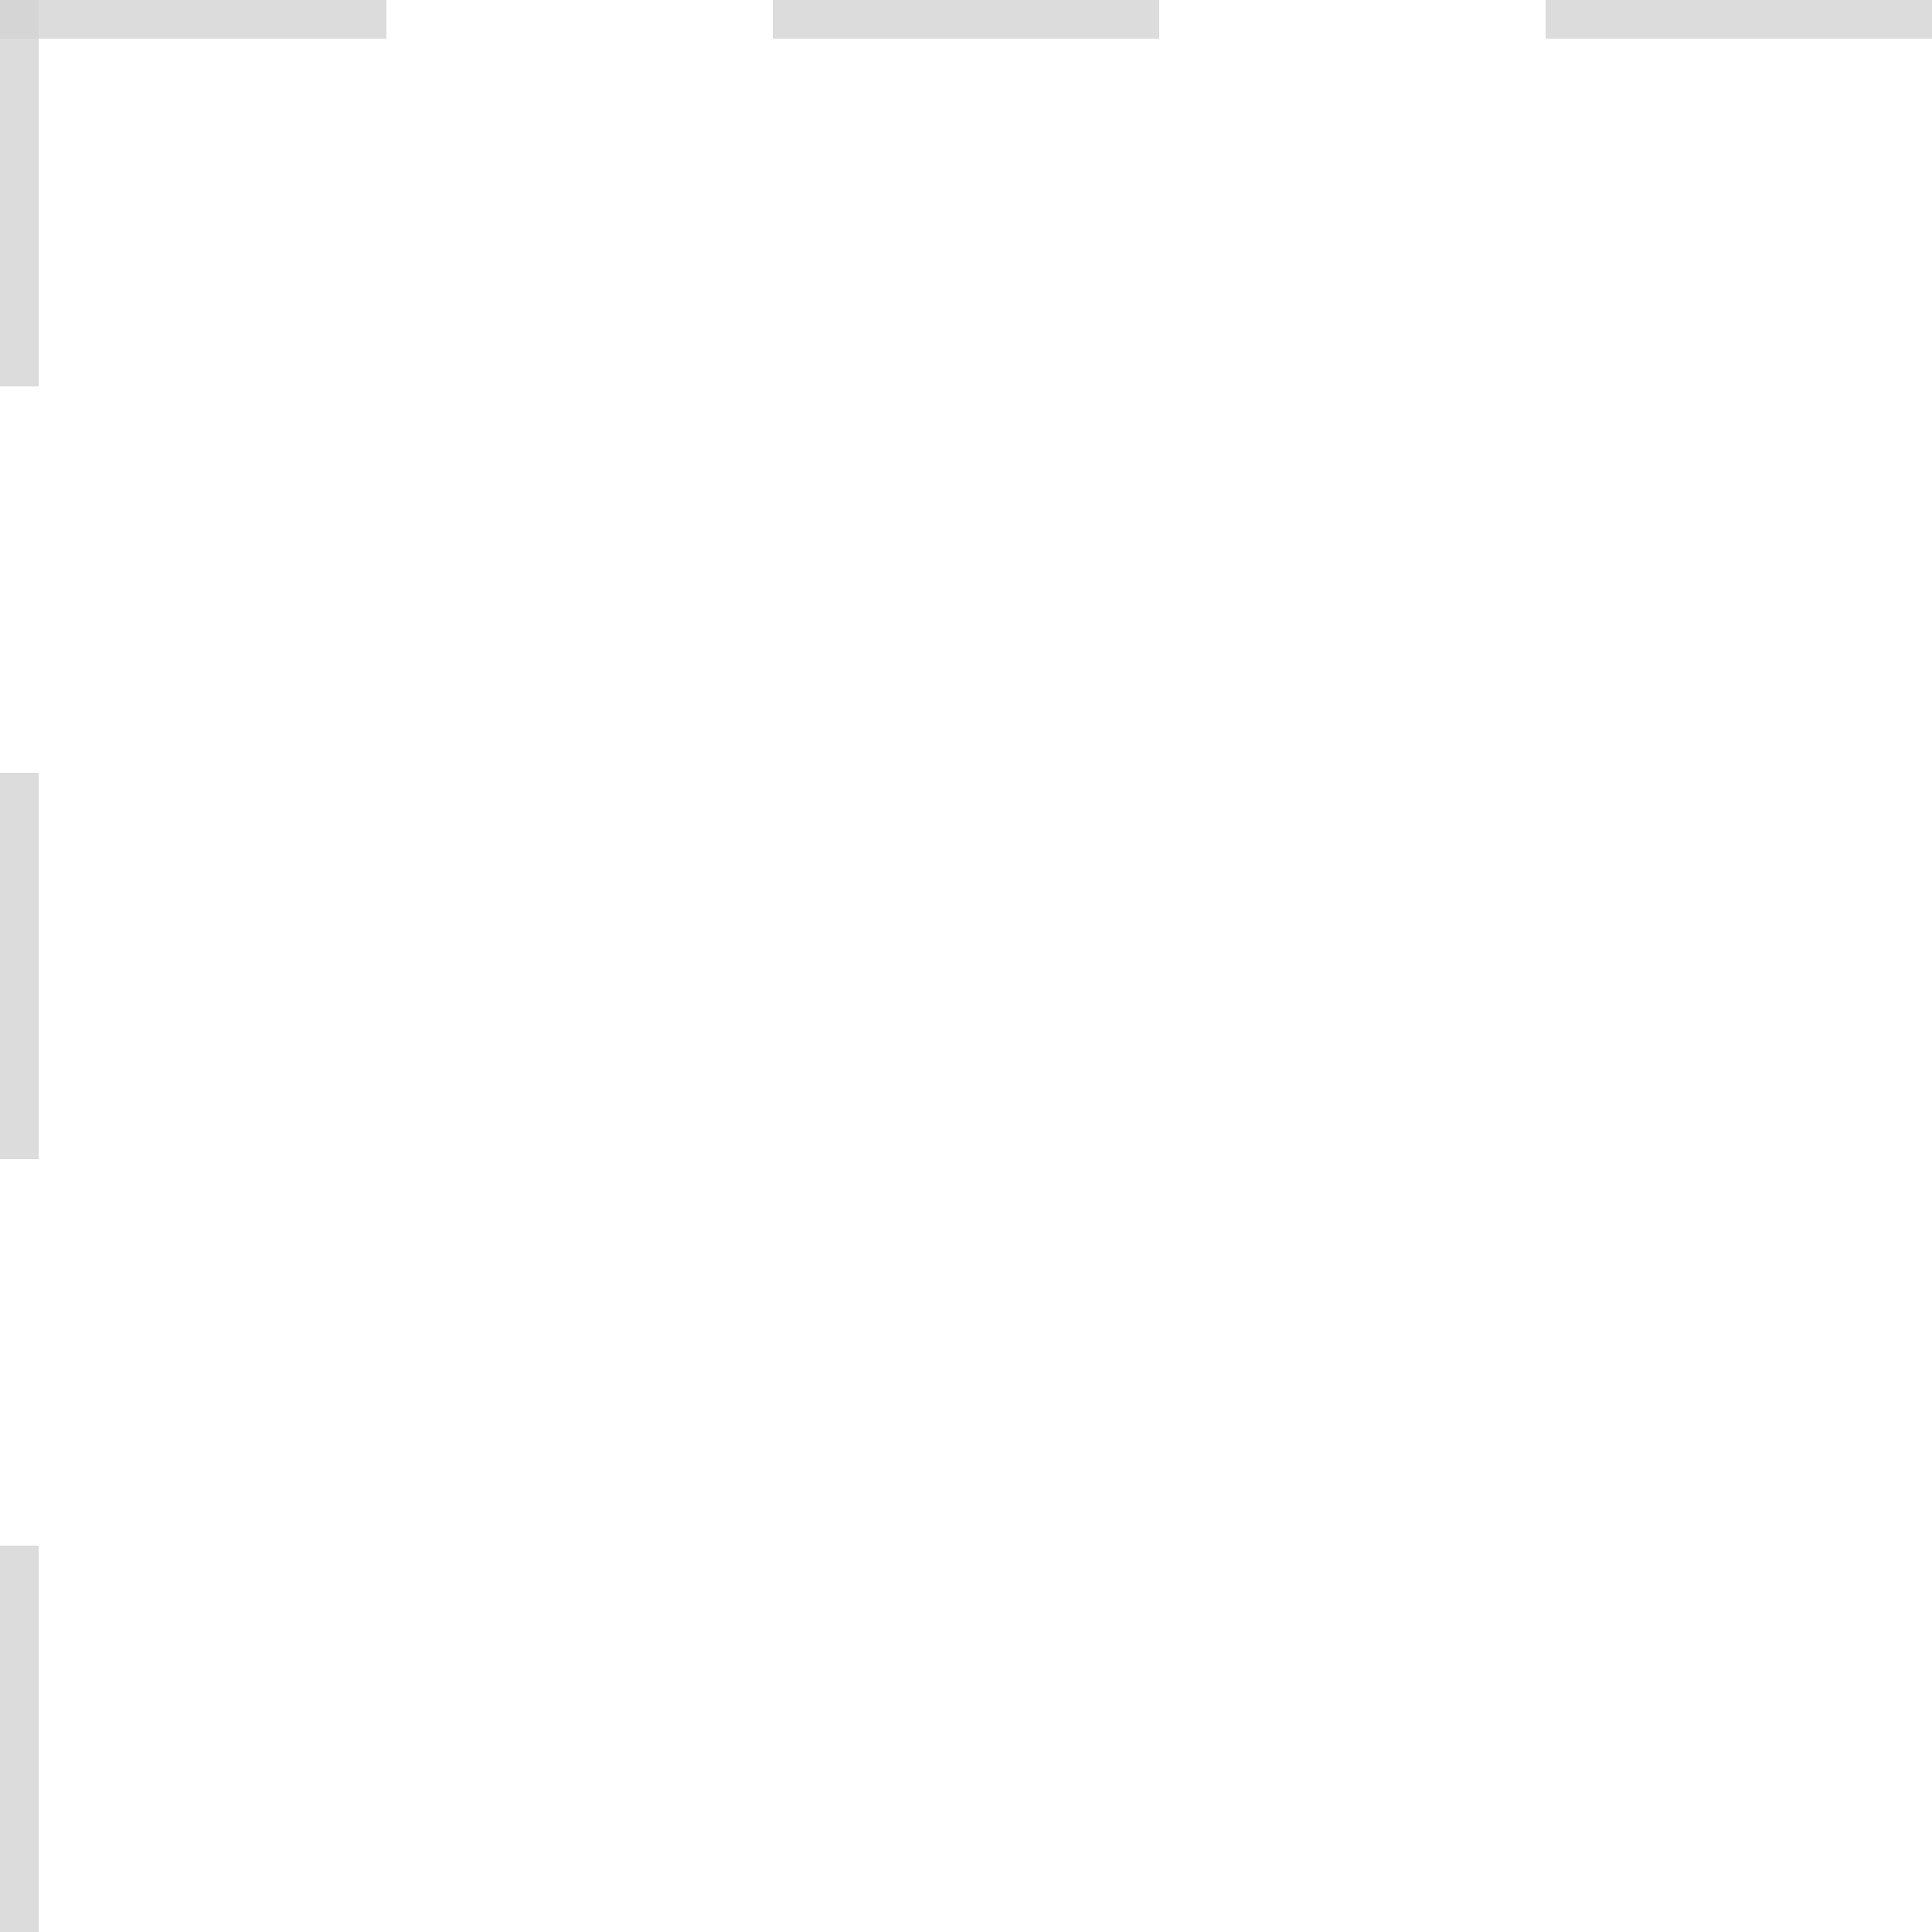
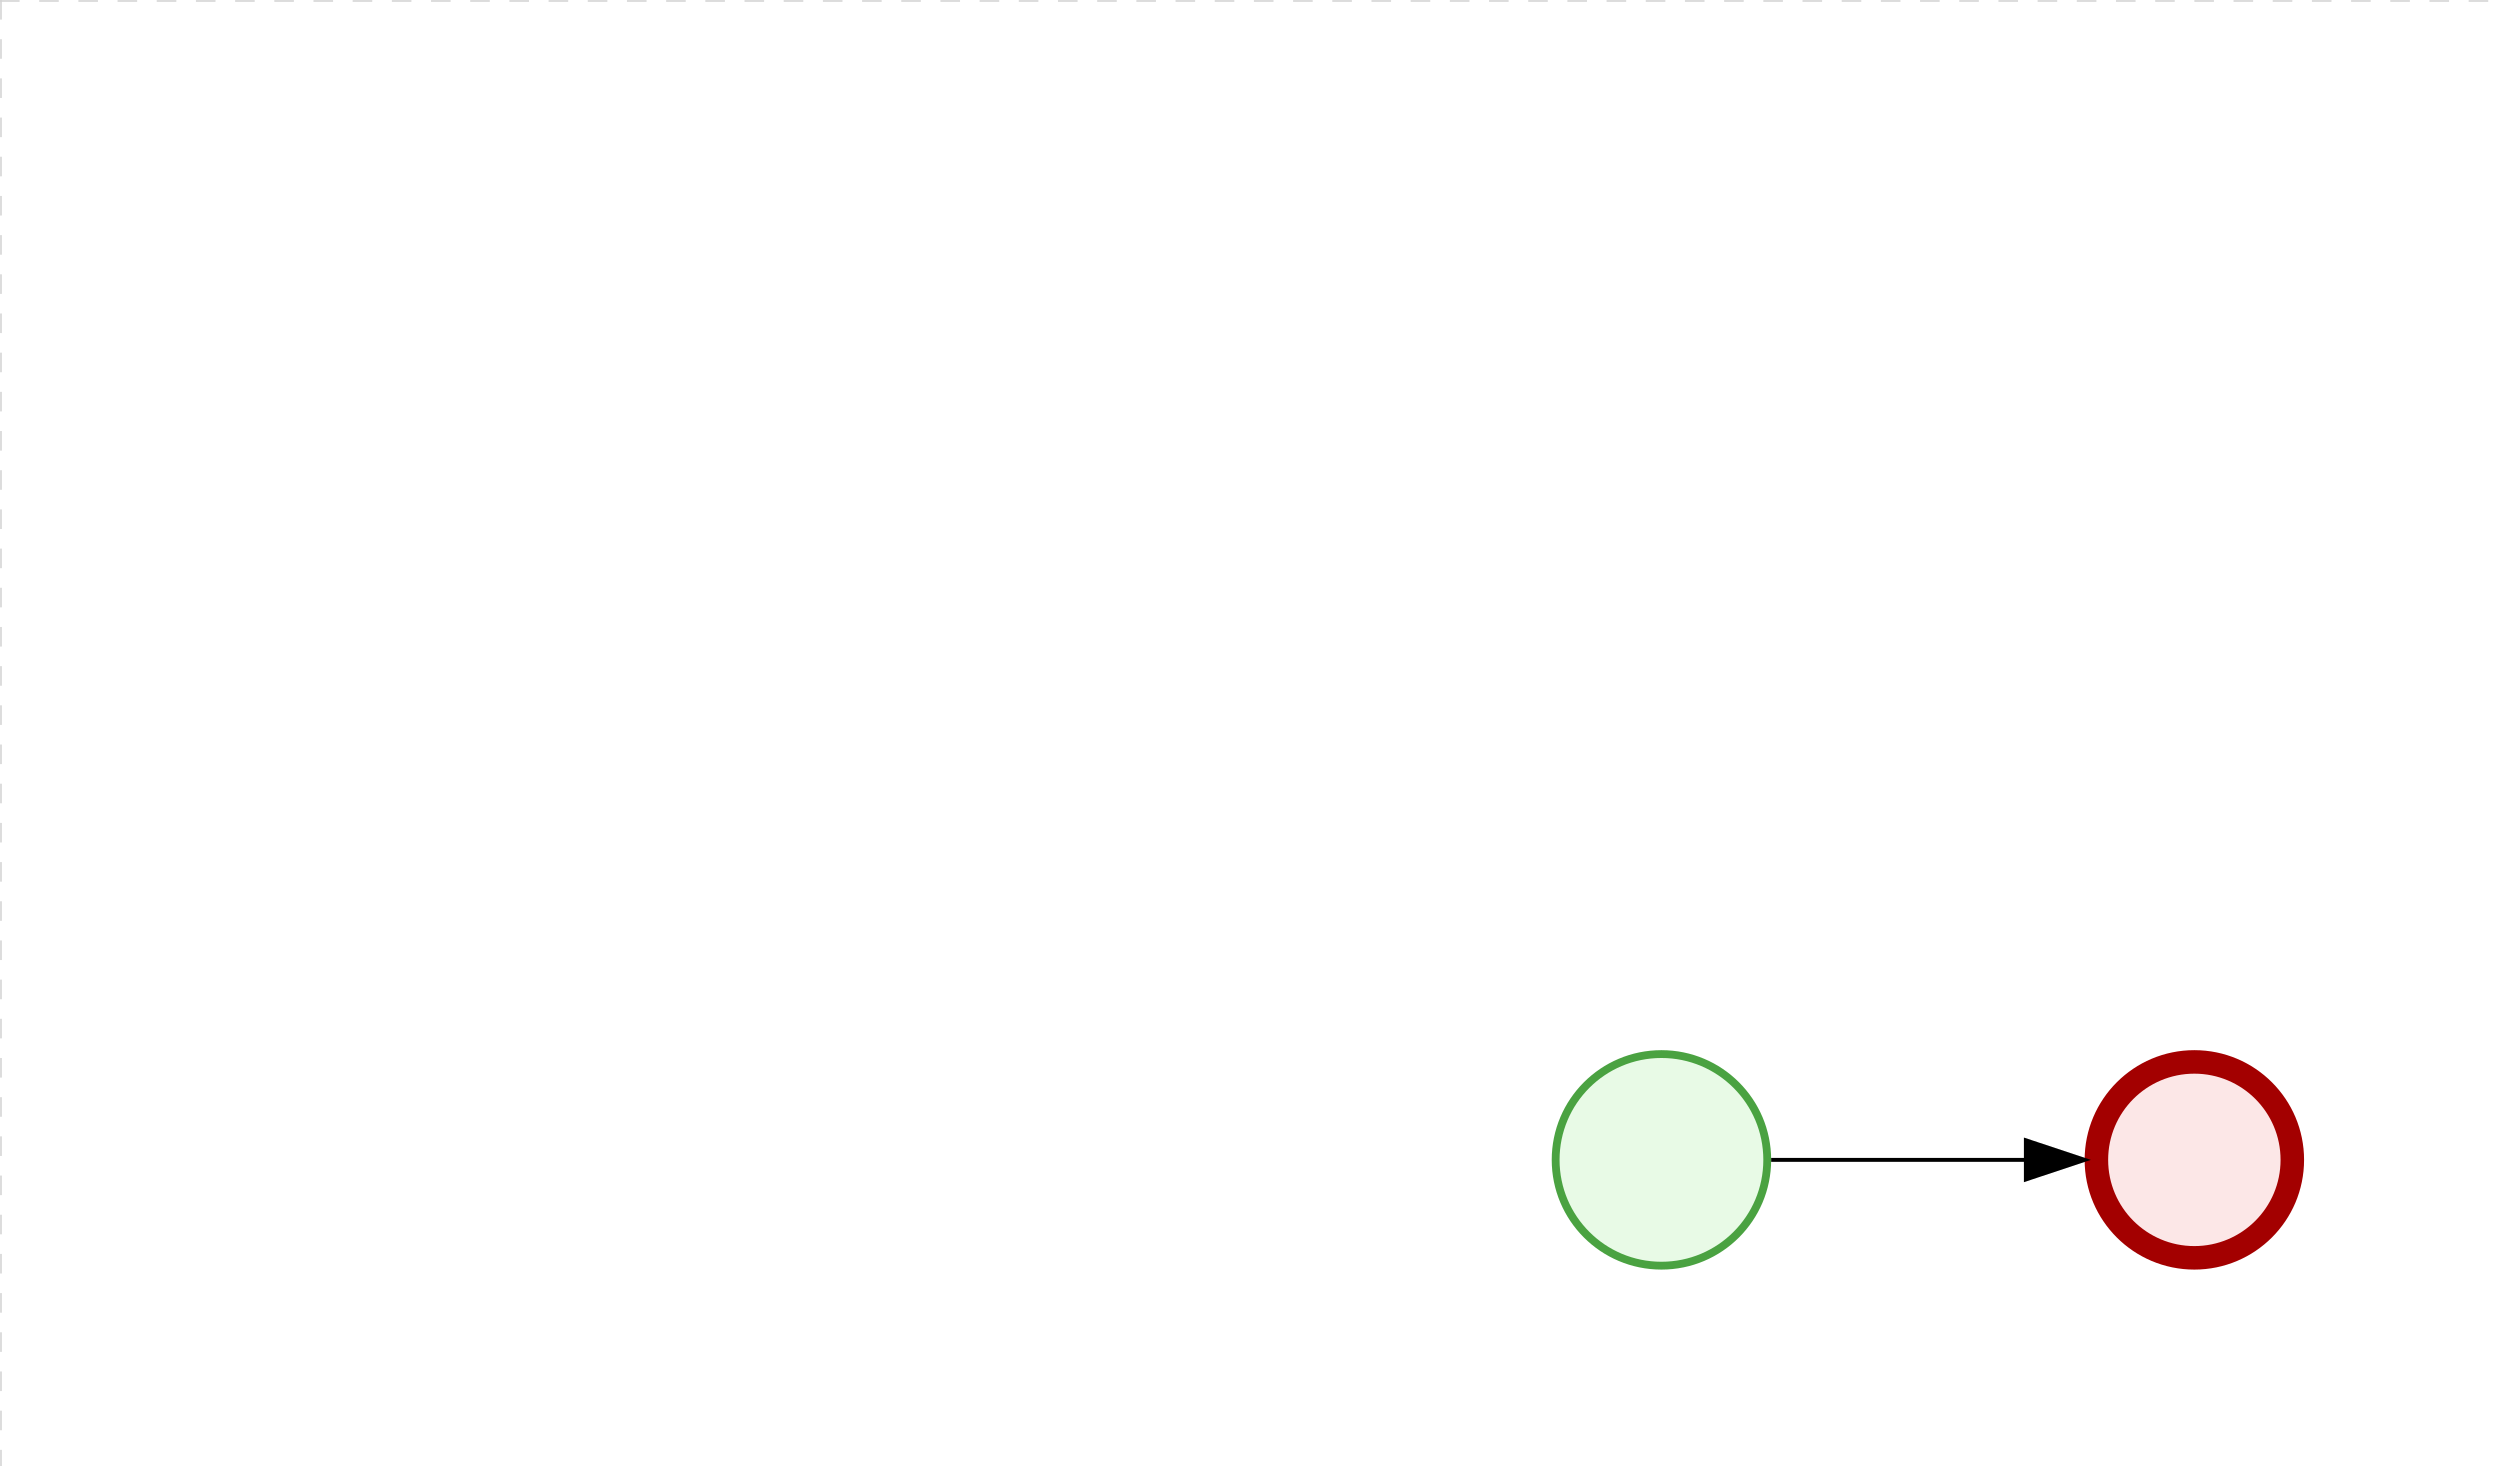
- <svg xmlns="http://www.w3.org/2000/svg" version="1.1" width="25" height="25" viewBox="0 0 25 25">
+ <svg xmlns="http://www.w3.org/2000/svg" version="1.1" width="638" height="374" viewBox="0 0 638 374">
  <defs />
  <g transform="matrix(1,0,0,1,0,0)">
    <g>
      <g>
        <g>
          <path fill="none" stroke="#d3d3d3" paint-order="fill stroke markers" d=" M 0 0 L 1200 0" stroke-miterlimit="10" stroke-opacity="0.8" stroke-dasharray="5" />
        </g>
        <g>
          <path fill="none" stroke="#d3d3d3" paint-order="fill stroke markers" d=" M 0 0 L 0 800" stroke-miterlimit="10" stroke-opacity="0.8" stroke-dasharray="5" />
        </g>
      </g>
+       <g id="_836AE0AB-991C-4DE9-8884-645FAA3B7DF7" bpmn2nodeid="_836AE0AB-991C-4DE9-8884-645FAA3B7DF7" transform="matrix(1,0,0,1,396,268)">
+         <g>
+           <path fill="none" stroke="none" />
+         </g>
+         <g transform="matrix(0.125,0,0,0.125,0,0)">
+           <g transform="matrix(1,0,0,1,0,0)">
+             <path fill="#e8fae6" stroke="none" id="_836AE0AB-991C-4DE9-8884-645FAA3B7DF7?shapeType=BACKGROUND" paint-order="stroke fill markers" d=" M 0 0 M 444 224 C 444 263.9 434.2 300.8 414.4 334.5 C 394.7 368.2 368 394.9 334.4 414.5 C 300.8 434.1 263.9 444 224 444 C 184.1 444 147.2 434.2 113.5 414.4 C 79.8 394.7 53.1 368 33.5 334.4 C 13.9 300.8 4 263.9 4 224 C 4 184.1 13.8 147.2 33.6 113.5 C 53.4 79.8 80.1 53.1 113.6 33.5 C 147.1 13.9 184.1 4 224 4 C 263.9 4 300.8 13.8 334.5 33.6 C 368.2 53.4 394.9 80.1 414.5 113.6 C 434.1 147.1 444 184.1 444 224 Z" />
+           </g>
+           <g>
+             <g transform="matrix(1,0,0,1,0,0)">
+               <g transform="matrix(1,0,0,1,0,0)">
+                 <path fill="rgb(74,162,65)" stroke="none" id="_836AE0AB-991C-4DE9-8884-645FAA3B7DF7?shapeType=BORDER&amp;renderType=FILL" paint-order="stroke fill markers" d=" M 0 0 M 224 0 C 100.3 0 0 100.3 0 224 C 0 347.7 100.3 448 224 448 C 347.7 448 448 347.7 448 224 C 448 100.3 347.7 0 224 0 Z M 0 0 M 224 432 C 109.1 432 16 338.9 16 224 C 16 109.1 109.1 16 224 16 C 338.9 16 432 109.1 432 224 C 432 338.9 338.9 432 224 432 Z" />
+               </g>
+             </g>
+           </g>
+         </g>
+         <g transform="matrix(1,0,0,1,28,61)" />
+       </g>
+       <g transform="matrix(1,0,0,1,396,268)" />
+       <g id="_CB63E67C-5EAF-4CEE-8785-00C4FDD76125" bpmn2nodeid="_CB63E67C-5EAF-4CEE-8785-00C4FDD76125" transform="matrix(1,0,0,1,532,268)">
+         <g>
+           <path fill="none" stroke="none" />
+         </g>
+         <g transform="matrix(0.125,0,0,0.125,0,0)">
+           <g transform="matrix(1,0,0,1,0,0)">
+             <path fill="#fce7e7" stroke="none" id="_CB63E67C-5EAF-4CEE-8785-00C4FDD76125?shapeType=BACKGROUND" paint-order="stroke fill markers" d=" M 0 0 M 444 224 C 444 263.9 434.2 300.8 414.4 334.5 C 394.7 368.2 368 394.9 334.4 414.5 C 300.8 434.1 263.9 444 224 444 C 184.1 444 147.2 434.2 113.5 414.4 C 79.8 394.7 53.1 368 33.5 334.4 C 13.9 300.8 4 263.9 4 224 C 4 184.1 13.8 147.2 33.6 113.5 C 53.4 79.8 80.1 53.1 113.6 33.5 C 147.1 13.9 184.1 4 224 4 C 263.9 4 300.8 13.8 334.5 33.6 C 368.2 53.4 394.9 80.1 414.5 113.6 C 434.1 147.1 444 184.1 444 224 Z" />
+           </g>
+           <g>
+             <g transform="matrix(1,0,0,1,0,0)">
+               <g transform="matrix(1,0,0,1,0,0)">
+                 <path fill="rgb(163,0,0)" stroke="none" id="_CB63E67C-5EAF-4CEE-8785-00C4FDD76125?shapeType=BORDER&amp;renderType=FILL" paint-order="stroke fill markers" d=" M 0 0 M 224 0 C 100.3 0 0 100.3 0 224 C 0 347.7 100.3 448 224 448 C 347.7 448 448 347.7 448 224 C 448 100.3 347.7 0 224 0 Z M 0 0 M 224 400 C 126.8 400 48 321.2 48 224 C 48 126.8 126.8 48 224 48 C 321.2 48 400 126.8 400 224 C 400 321.2 321.2 400 224 400 Z" />
+               </g>
+             </g>
+           </g>
+         </g>
+         <g transform="matrix(1,0,0,1,28,61)" />
+       </g>
+       <g id="_DF75D5F9-E047-4E3F-8404-F66B55396D0E" bpmn2nodeid="_DF75D5F9-E047-4E3F-8404-F66B55396D0E">
+         <g>
+           <path fill="none" stroke="#000000" paint-order="fill stroke markers" d=" M 452 296 L 517 296" stroke-miterlimit="10" stroke-dasharray="" />
+         </g>
+         <g transform="matrix(1,0,0,1,452,296)" />
+         <g transform="matrix(6.123233995736766e-17,1,-1,6.123233995736766e-17,532,291)">
+           <path fill="#000000" stroke="#000000" paint-order="fill stroke markers" d=" M 10 15 L 0 15 L 5 0 Z" stroke-miterlimit="10" stroke-dasharray="" />
+         </g>
+         <g transform="matrix(1,0,0,1,452,286)" />
+       </g>
+       <g transform="matrix(1,0,0,1,532,268)" />
    </g>
  </g>
</svg>
